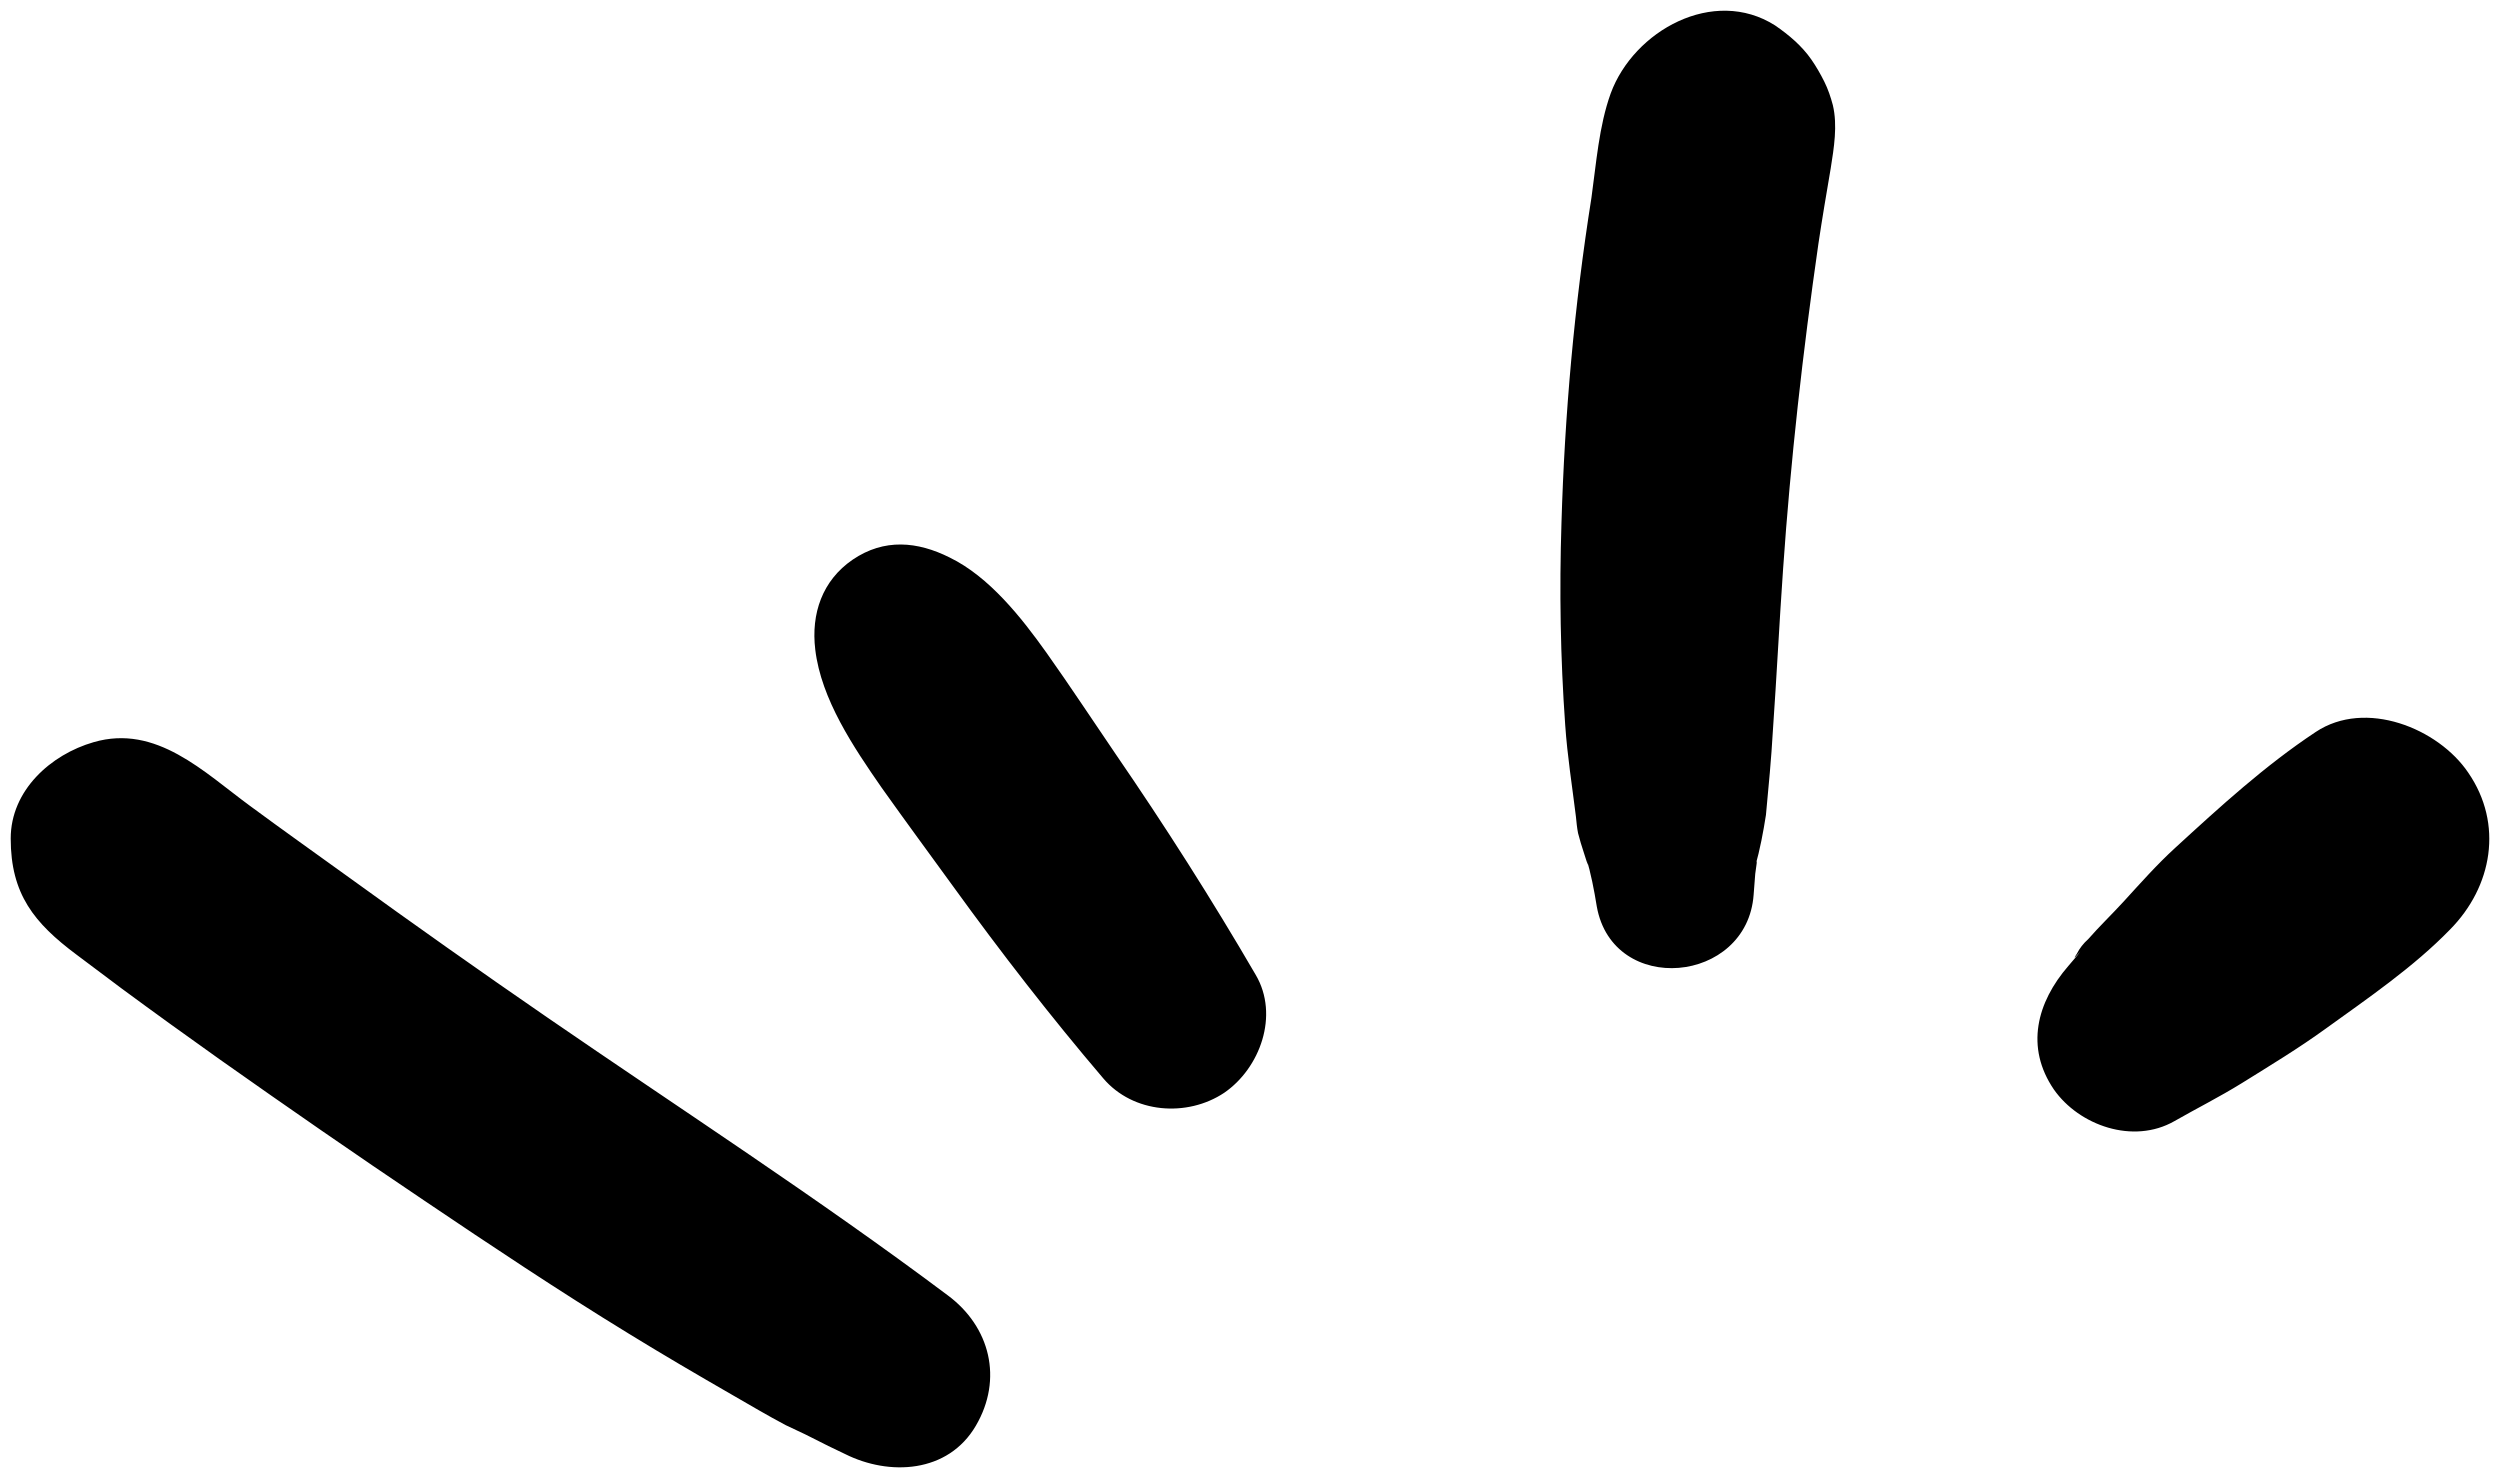
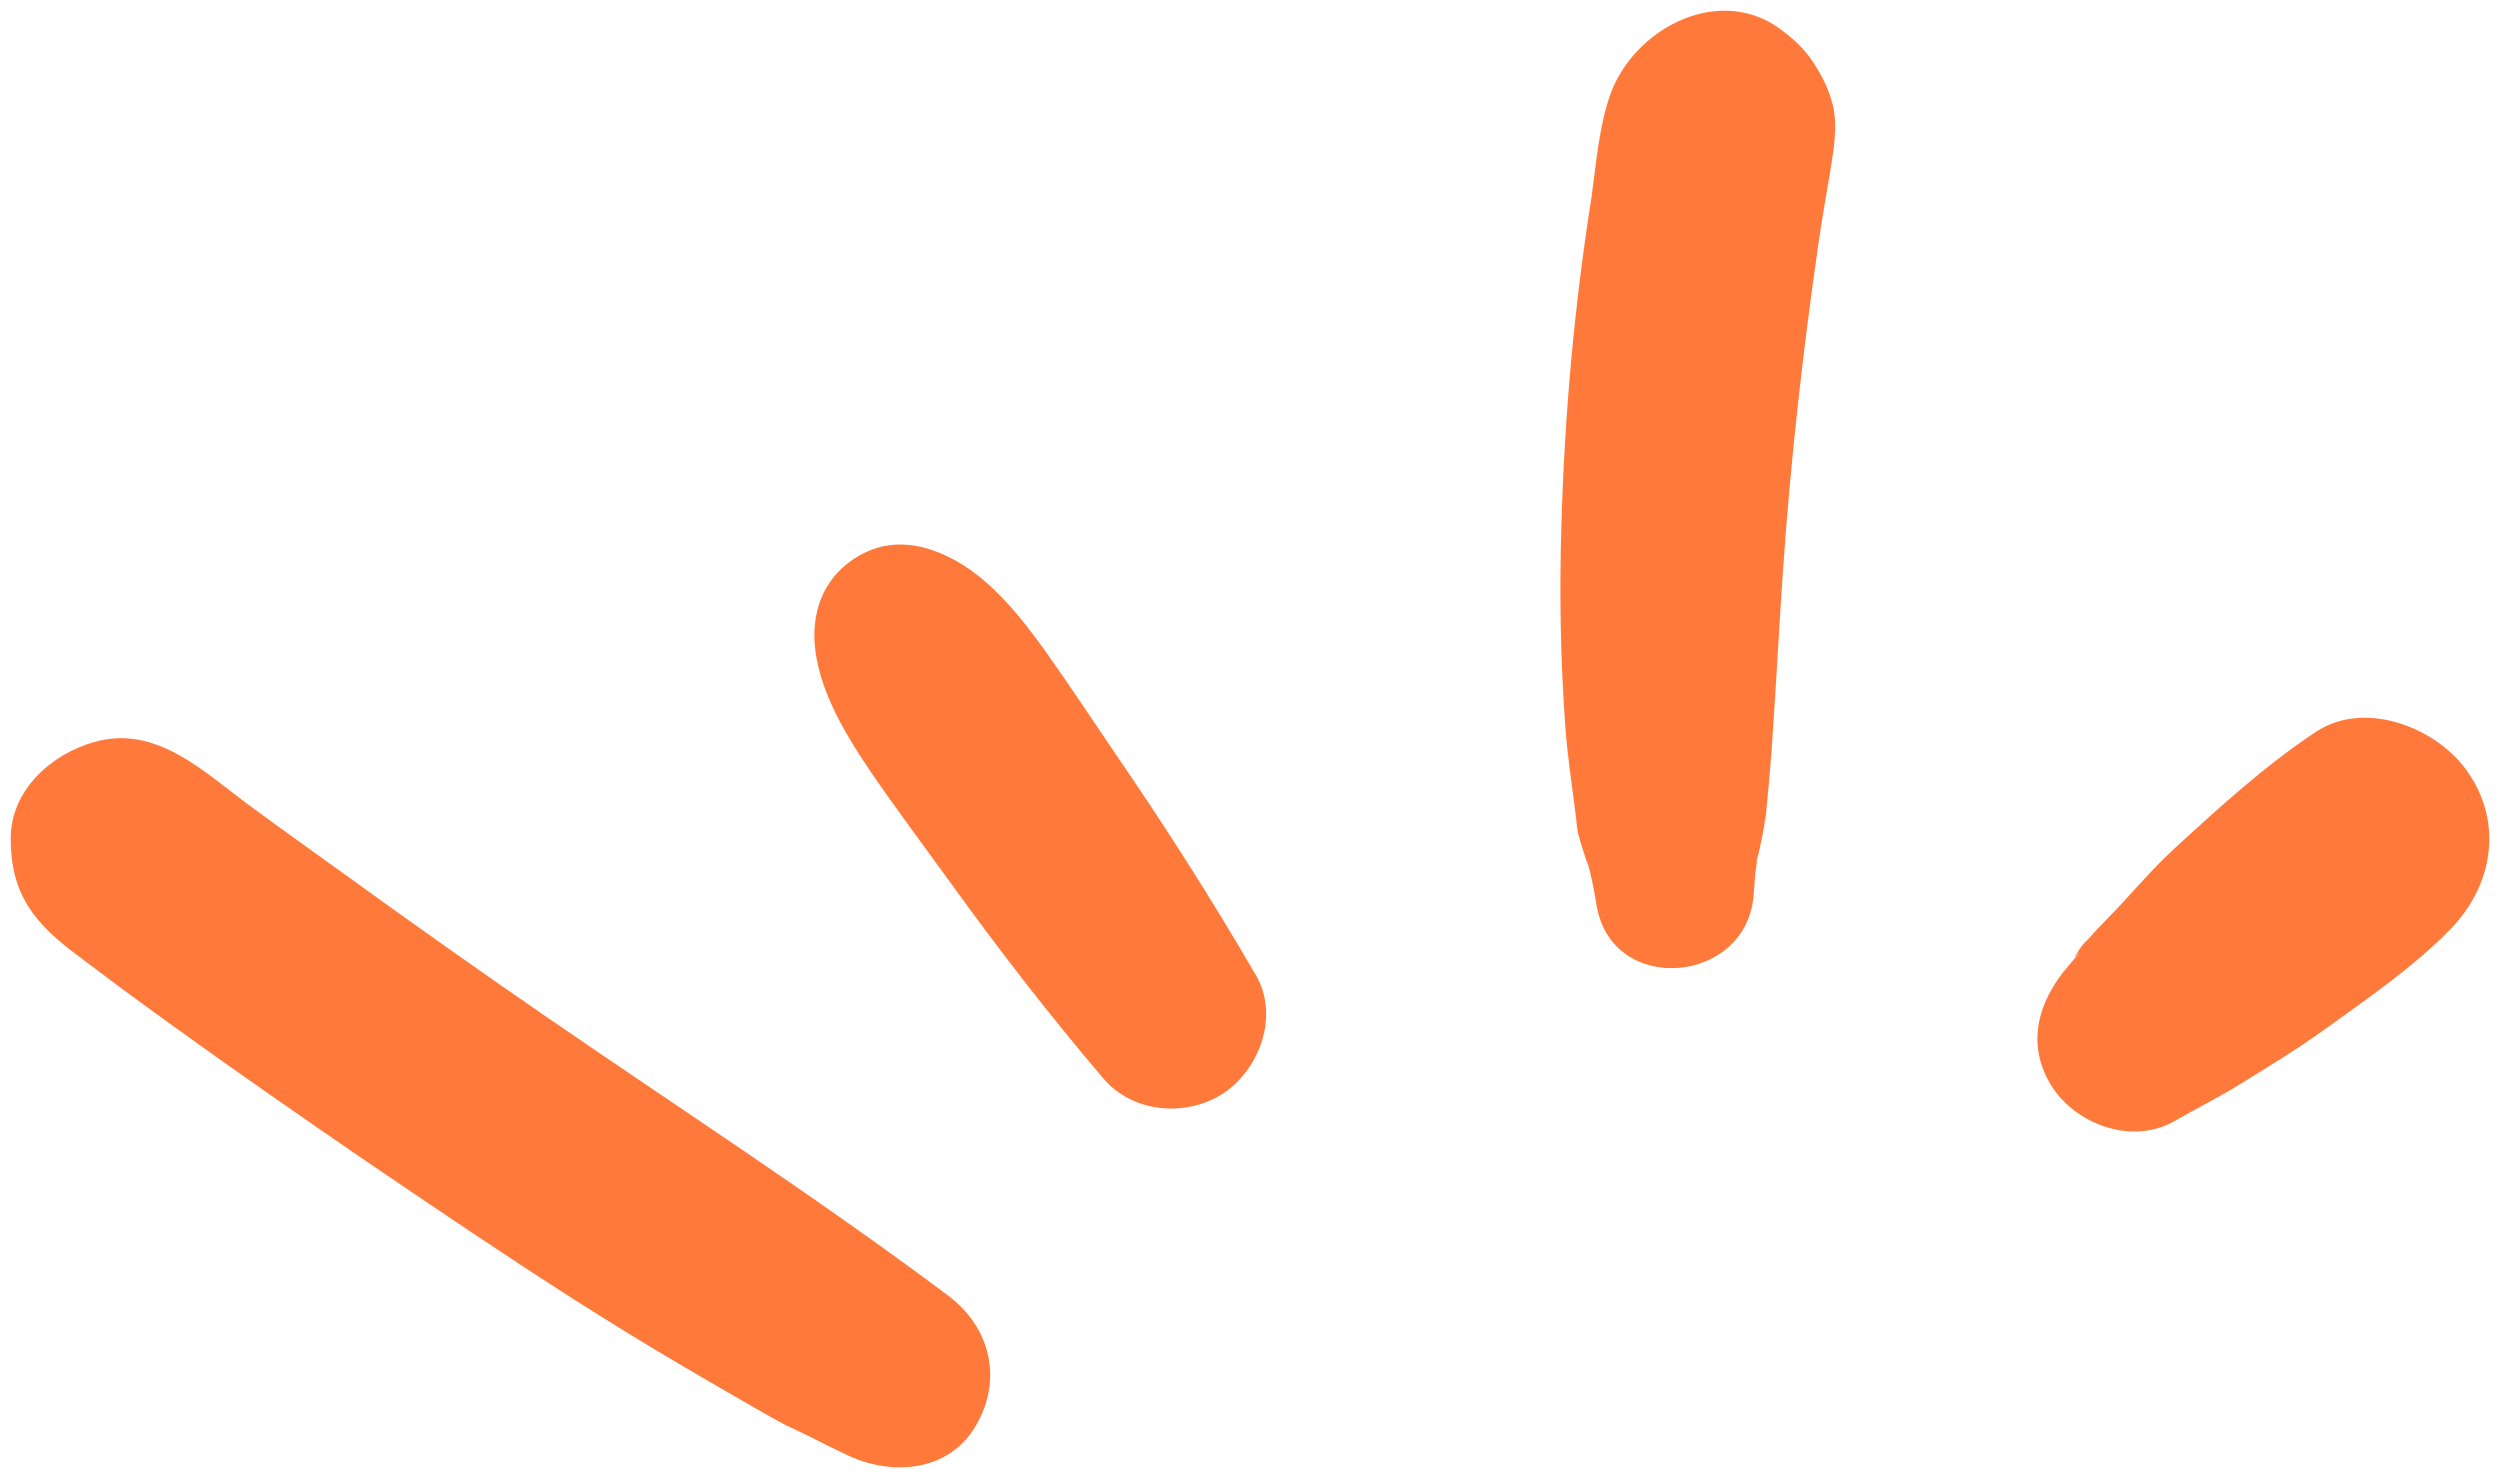
- <svg xmlns="http://www.w3.org/2000/svg" fill="currentColor" aria-hidden="true" viewBox="14 2.955 467.031 276.118">
+ <svg xmlns="http://www.w3.org/2000/svg" color="#FF7A3A" fill="currentColor" aria-hidden="true" viewBox="14 2.955 467.031 276.118">
  <path d="M191 244.9c8 5.9 10.4 15.7 5.3 24.4-5.2 8.9-16.2 9.4-24.4 5.3-2.1-1-4.2-2-6.3-3.1l-1.6-.8c2.7 1.3 1.7.8-3.2-1.5-3.4-1.8-6.6-3.7-9.9-5.6-6.6-3.8-13.1-7.6-19.6-11.6-12.9-7.9-25.5-16.3-38.1-24.8-12.8-8.6-25.5-17.4-38.1-26.3-6.2-4.4-12.3-8.8-18.4-13.3l-8.4-6.3C20.4 175.4 16 170 16 159.6c0-9 7.5-15.7 15.5-18 11.7-3.4 20.6 5.6 29.2 11.9 6.1 4.5 12.3 8.9 18.4 13.3 12.3 8.9 24.6 17.6 37.1 26.2 25 17.2 50.5 33.7 74.8 51.9m57.6-59.8c-8.2-14.1-17-27.9-26.2-41.3-4.3-6.3-8.5-12.7-12.9-18.9-4.7-6.6-10.7-14.2-18.1-17.8-6-3-12.2-3.6-18.1.4-5.7 3.9-7.8 10.1-7 16.8 1.1 9.3 7.2 18.3 12.4 25.8 4.4 6.2 8.9 12.3 13.4 18.5 8.9 12.3 18.2 24.3 28 35.8 5.6 6.6 15.7 7.3 22.6 2.7 6.7-4.6 10.3-14.5 5.9-22m93-15 .3-3.9c.1-.7.6-3.9 0-1.4.9-3.2 1.5-6.4 2-9.6.5-5.3 1-10.5 1.3-15.8.7-10 1.2-20.1 1.9-30.1 1.4-20.3 3.7-40.7 6.6-60.8.7-4.7 1.5-9.4 2.3-14.1.6-3.8 1.3-8 .4-11.8-.4-1.5-.9-3-1.6-4.4s-1.5-2.8-2.4-4.1-2-2.5-3.1-3.5c-1.2-1.1-2.4-2-3.7-2.9-11.5-7.3-26.4 1-30.7 12.7-2.2 6.1-2.7 13.1-3.6 19.5-3.2 20.2-5 40.4-5.6 60.8-.4 12.6-.2 25.1.7 37.7.4 5.8 1.3 11.4 2 17.1.1 1 .2 2.1.4 3.1.3 1.2.7 2.5 1.1 3.7.8 2.6 1 2.9.4.8.9 3 1.5 6.1 2 9.2 3 16.8 28.1 14.5 29.3-2.2m78.6 42.3c4.2-2.4 8.4-4.5 12.6-7.1 5.3-3.3 10.6-6.5 15.7-10.2 7.9-5.7 16.4-11.5 23.2-18.5 7.9-8 10-19.7 3.4-29.3-5.6-8.3-19.2-13.8-28.5-7.6-9.5 6.3-17.8 13.9-26.2 21.6-3.5 3.2-6.5 6.6-9.7 10.1-2.2 2.4-4.5 4.6-6.6 7q-1.35 1.2-2.1 2.7c-.6.9-.6 1 .1.2s.7-.8 0 .1l-1.7 2c-5.9 6.8-8.1 15.2-2.7 23.1 4.7 6.7 14.8 10.3 22.5 5.9" />
</svg>
